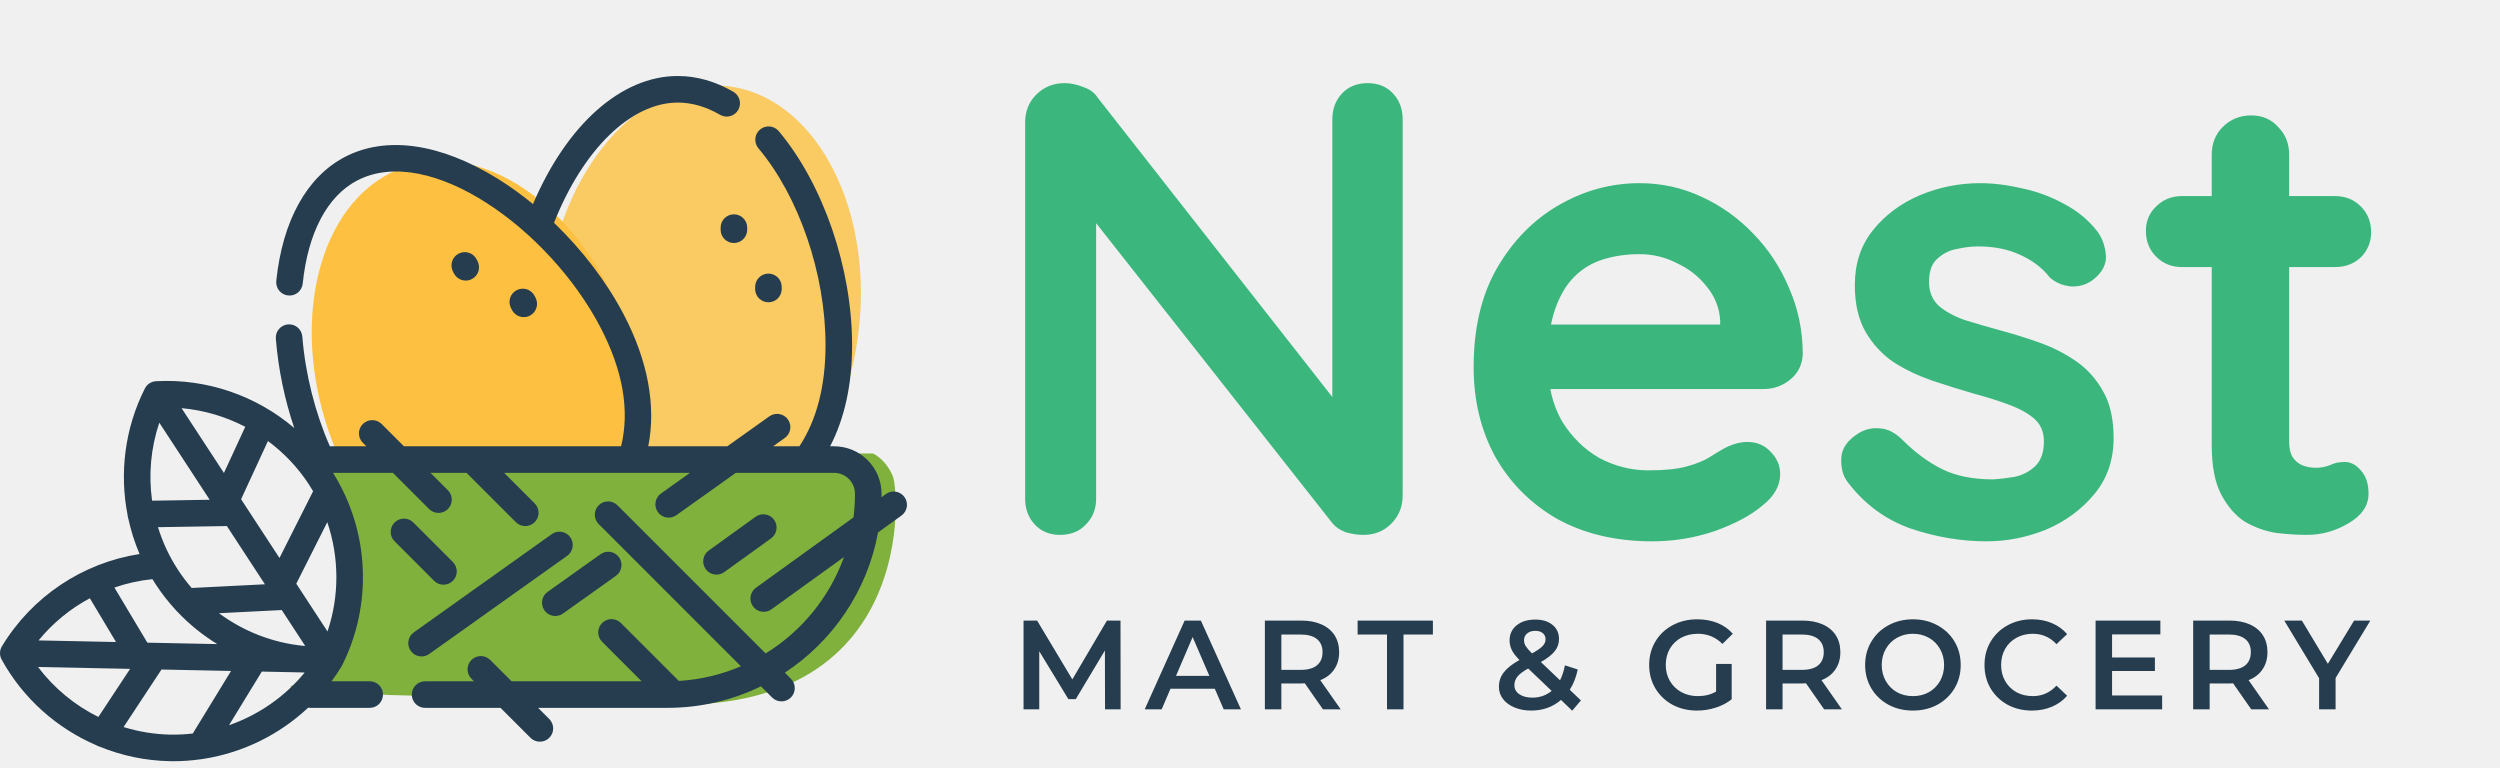
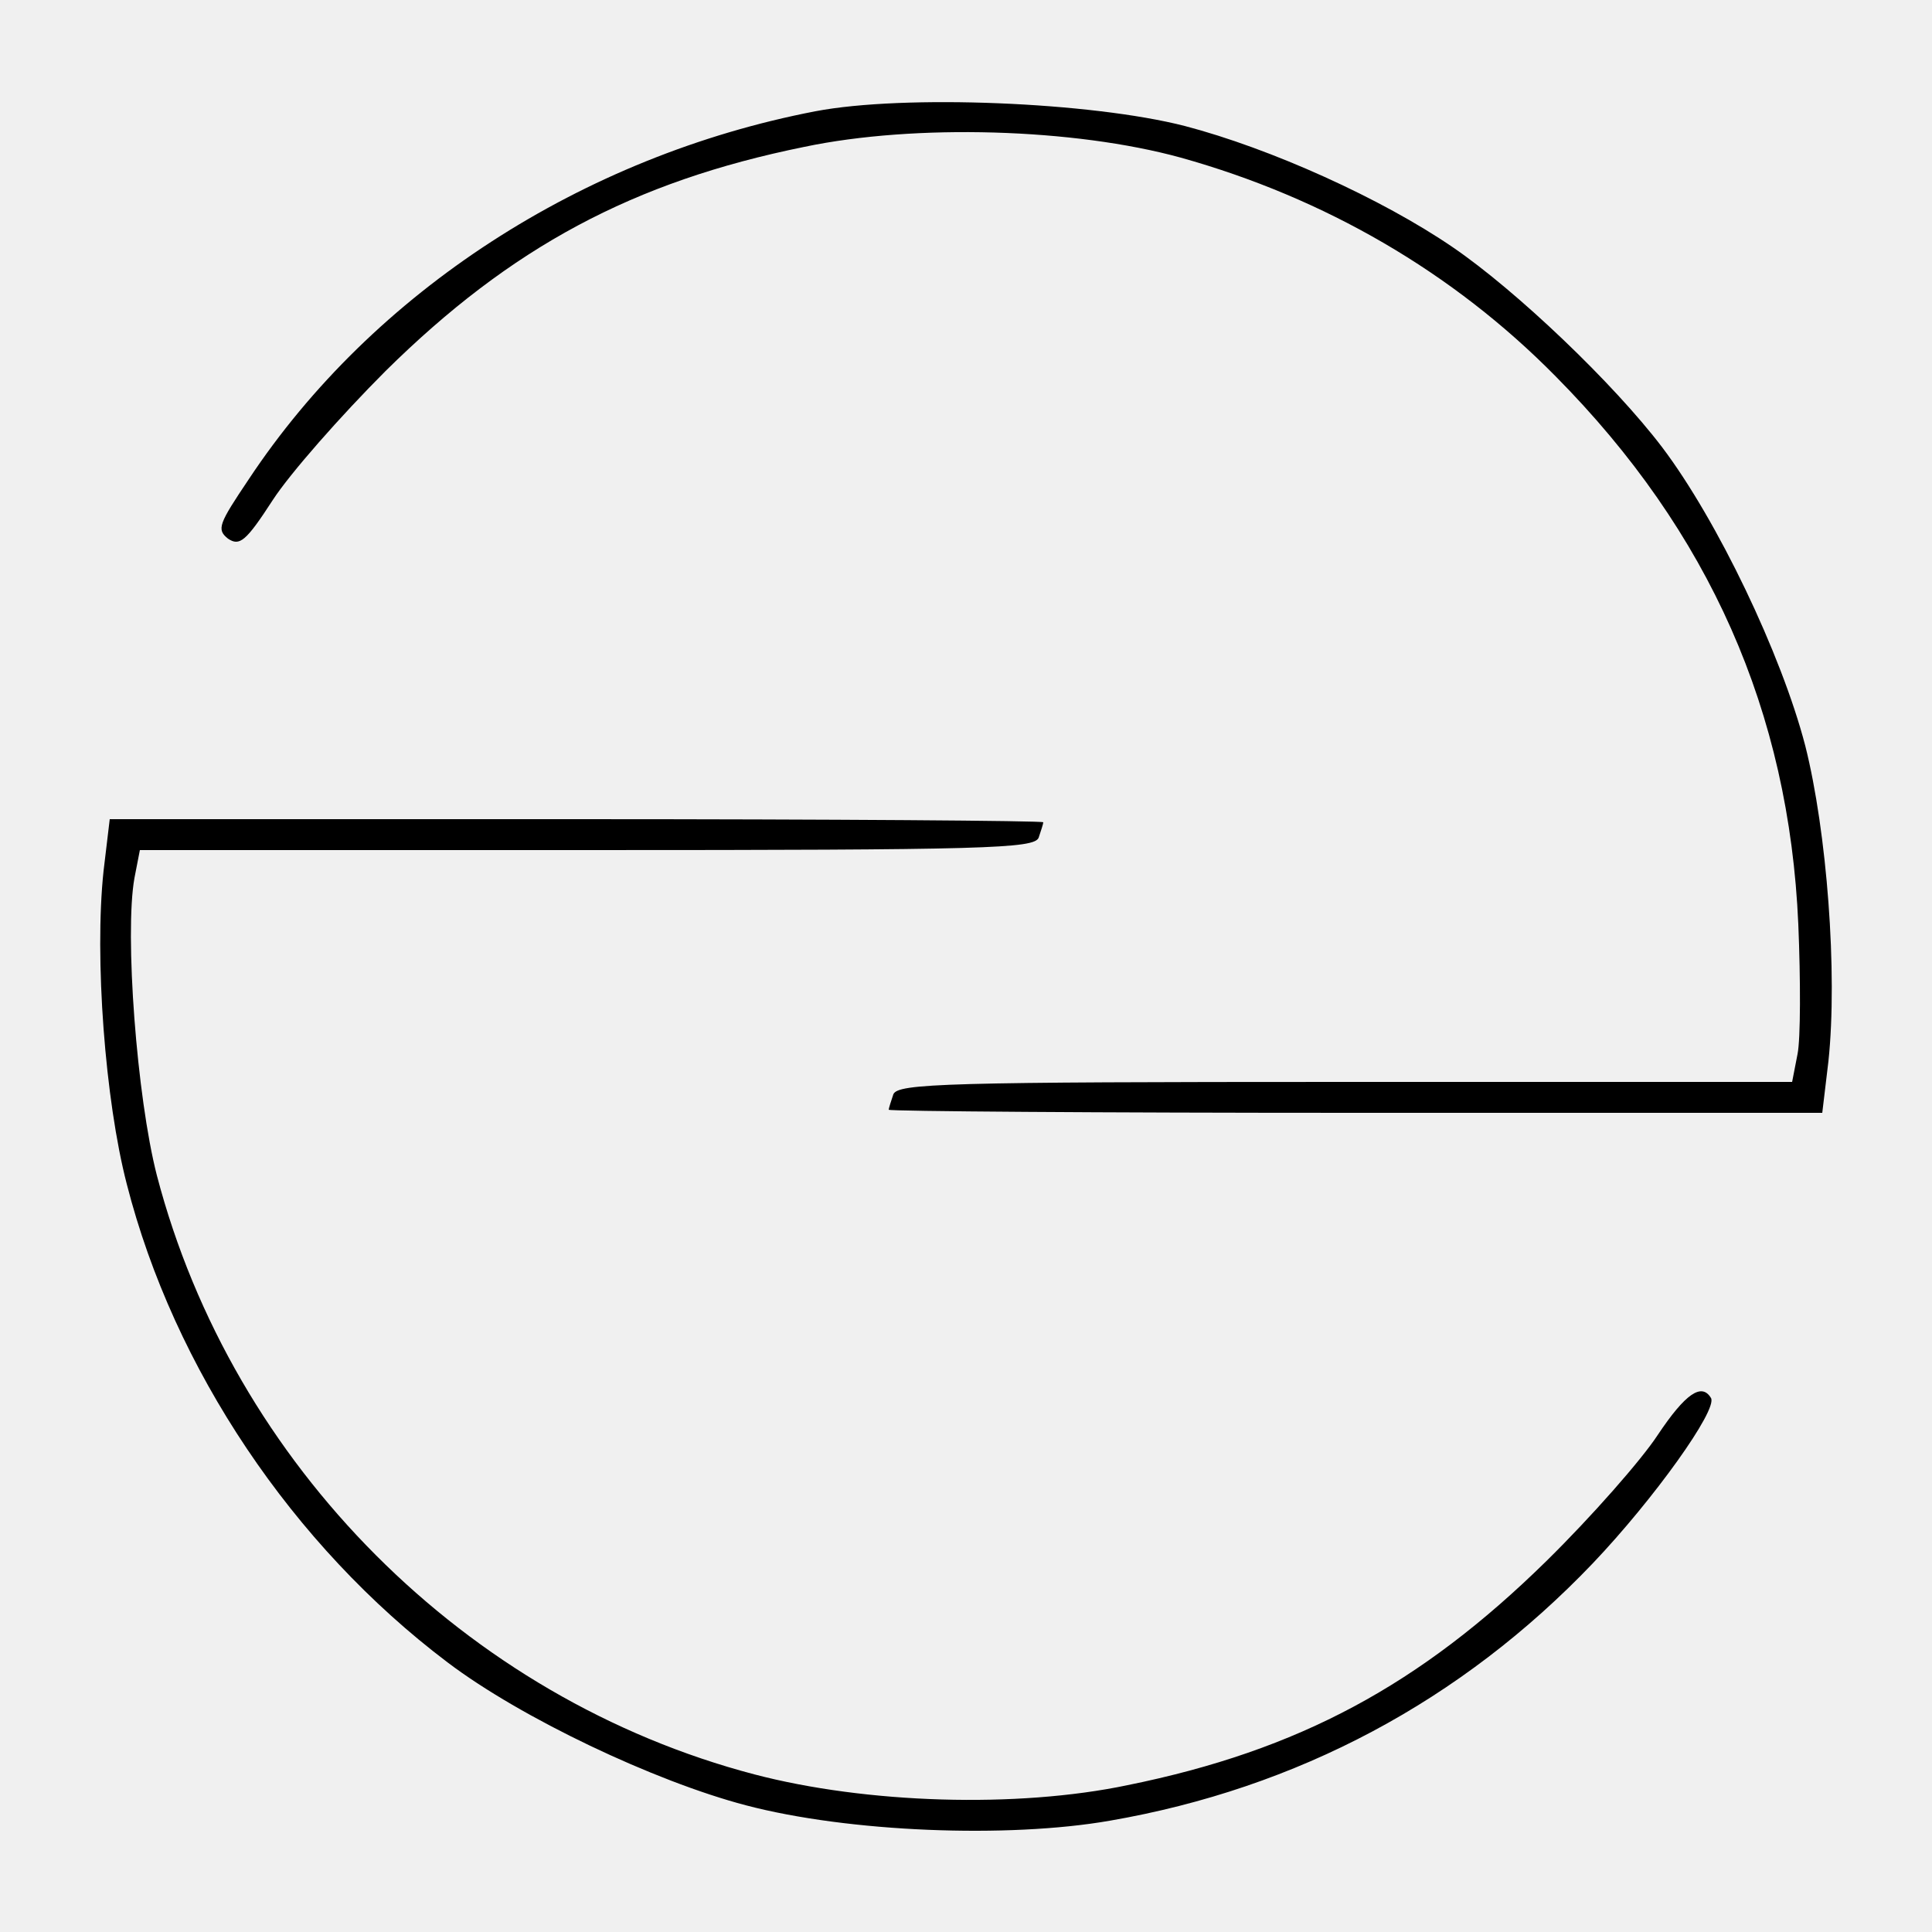
- <svg xmlns="http://www.w3.org/2000/svg" width="215" height="66" viewBox="0 0 215 66" fill="none">
-   <g clip-path="url(#clip0)">
-     <ellipse opacity="0.8" cx="60.443" cy="26.667" rx="13.519" ry="19.377" transform="rotate(5.91321 60.4431 26.6666)" fill="#FDC040" />
-     <ellipse cx="41.055" cy="32.706" rx="13.519" ry="19.377" transform="rotate(-18.8509 41.0546 32.7057)" fill="#FDC040" />
-     <path d="M27 39H75.071C75.455 39.167 76.337 39.8 76.797 41C77.373 42.5 79 64.5 51.5 60C29.862 60 24.813 59.333 25.005 59C29 58 29.5 54 30 51C30.5 48 27 39 27 39Z" fill="#81B13D" />
-     <path d="M63.117 18.432C62.486 18.432 61.974 18.944 61.974 19.575V19.757C61.974 20.389 62.486 20.9 63.117 20.9C63.748 20.9 64.26 20.389 64.26 19.757V19.575C64.26 18.944 63.748 18.432 63.117 18.432Z" fill="#253D4E" />
-     <path d="M66.085 23.53C65.454 23.53 64.942 24.041 64.942 24.672V24.855C64.942 25.486 65.454 25.997 66.085 25.997C66.716 25.997 67.227 25.486 67.227 24.855V24.672C67.227 24.041 66.716 23.53 66.085 23.53Z" fill="#253D4E" />
-     <path d="M41.067 22.457L40.982 22.295C40.69 21.735 40 21.518 39.441 21.811C38.881 22.103 38.665 22.793 38.957 23.352L39.041 23.514C39.245 23.905 39.643 24.128 40.055 24.128C40.233 24.128 40.414 24.087 40.583 23.998C41.142 23.706 41.359 23.016 41.067 22.457Z" fill="#253D4E" />
-     <path d="M46.057 25.602L45.972 25.44C45.68 24.88 44.99 24.663 44.431 24.956C43.871 25.248 43.655 25.938 43.947 26.497L44.031 26.659C44.235 27.05 44.633 27.273 45.045 27.273C45.223 27.273 45.404 27.232 45.573 27.143C46.132 26.851 46.349 26.161 46.057 25.602Z" fill="#253D4E" />
-     <path d="M38.947 48.334L35.549 44.935C35.103 44.489 34.379 44.489 33.933 44.935C33.487 45.381 33.487 46.105 33.933 46.551L37.331 49.95C37.555 50.173 37.847 50.284 38.139 50.284C38.432 50.284 38.724 50.173 38.947 49.95C39.394 49.503 39.394 48.78 38.947 48.334Z" fill="#253D4E" />
-     <path d="M49.045 46.205C48.68 45.691 47.966 45.57 47.452 45.936L35.591 54.381C35.077 54.746 34.957 55.46 35.323 55.974C35.546 56.287 35.898 56.454 36.255 56.454C36.484 56.454 36.715 56.385 36.916 56.242L48.777 47.798C49.291 47.432 49.411 46.719 49.045 46.205Z" fill="#253D4E" />
-     <path d="M53.239 47.928C52.873 47.414 52.16 47.294 51.645 47.66L47.092 50.901C46.578 51.267 46.458 51.981 46.824 52.495C47.047 52.808 47.399 52.975 47.756 52.975C47.985 52.975 48.217 52.906 48.418 52.763L52.97 49.521C53.484 49.156 53.604 48.442 53.239 47.928Z" fill="#253D4E" />
-     <path d="M77.784 42.744C77.415 42.232 76.701 42.116 76.189 42.485L75.808 42.76C75.81 42.662 75.812 42.564 75.812 42.466C75.812 41.376 75.388 40.35 74.616 39.575C73.844 38.805 72.818 38.381 71.728 38.381H71.39C72.644 35.958 73.28 33.041 73.28 29.673C73.28 23.068 70.805 15.848 66.973 11.28C66.567 10.797 65.847 10.734 65.363 11.139C64.88 11.545 64.817 12.266 65.222 12.749C68.729 16.93 70.995 23.573 70.995 29.673C70.995 33.188 70.24 36.114 68.749 38.381H66.487L67.492 37.666C68.007 37.3 68.126 36.586 67.76 36.072C67.395 35.558 66.682 35.438 66.167 35.804L62.547 38.381H55.751C56.436 34.912 55.722 31.036 53.653 27.071C52.171 24.234 50.067 21.488 47.646 19.162C50.139 12.856 54.265 8.822 58.286 8.822C59.5 8.822 60.724 9.175 61.922 9.872C62.468 10.189 63.167 10.004 63.484 9.458C63.801 8.913 63.616 8.213 63.071 7.896C61.519 6.994 59.909 6.536 58.286 6.536C53.422 6.536 48.745 10.716 45.837 17.552C44.846 16.737 43.82 15.995 42.774 15.35C37.852 12.31 33.191 11.654 29.65 13.502C26.385 15.209 24.293 18.993 23.76 24.158C23.695 24.786 24.151 25.347 24.779 25.412C25.408 25.478 25.968 25.02 26.033 24.393C26.484 20.016 28.145 16.867 30.708 15.528C36.949 12.27 47.255 19.757 51.627 28.129C53.571 31.853 54.169 35.297 53.413 38.381H40.602C40.599 38.381 40.596 38.381 40.593 38.381H34.738L32.82 36.464C32.374 36.018 31.65 36.018 31.204 36.464C30.758 36.91 30.758 37.633 31.204 38.08L31.506 38.381H28.369C27.096 35.489 26.259 32.167 26 28.945C25.95 28.316 25.399 27.846 24.77 27.898C24.141 27.948 23.672 28.499 23.722 29.128C23.933 31.747 24.474 34.352 25.308 36.811C22.051 34.036 17.798 32.545 13.418 32.783C13.01 32.805 12.645 33.044 12.46 33.408C10.742 36.811 10.259 40.651 10.972 44.288C10.978 44.398 11 44.504 11.036 44.603C11.26 45.641 11.583 46.66 12.002 47.646C7.111 48.405 2.769 51.287 0.165 55.581C-0.046 55.931 -0.055 56.367 0.142 56.725C1.983 60.066 4.885 62.633 8.294 64.096C8.385 64.149 8.48 64.19 8.578 64.216C10.461 64.983 12.491 65.417 14.579 65.46C14.693 65.463 14.807 65.464 14.921 65.464C15.733 65.464 16.539 65.402 17.332 65.287C17.407 65.282 17.481 65.273 17.553 65.254C20.911 64.72 24.033 63.178 26.498 60.861C26.554 60.869 26.611 60.875 26.669 60.875H31.796C32.427 60.875 32.938 60.364 32.938 59.732C32.938 59.101 32.427 58.59 31.796 58.59H28.515C28.815 58.183 29.099 57.763 29.364 57.326C29.372 57.313 29.378 57.299 29.386 57.285C29.393 57.273 29.401 57.262 29.407 57.249C32.069 51.977 31.767 45.653 28.64 40.666H33.791L36.902 43.777C37.125 44 37.417 44.111 37.71 44.111C38.002 44.111 38.294 44 38.518 43.777C38.964 43.331 38.964 42.607 38.518 42.161L37.023 40.666H40.124L44.366 44.908C44.589 45.131 44.882 45.243 45.174 45.243C45.466 45.243 45.759 45.131 45.982 44.908C46.428 44.462 46.428 43.738 45.982 43.292L43.356 40.666H54.271C54.272 40.666 54.273 40.667 54.275 40.667C54.276 40.667 54.277 40.666 54.278 40.666H59.338L56.843 42.442C56.329 42.808 56.209 43.522 56.575 44.036C56.798 44.349 57.15 44.516 57.507 44.516C57.736 44.516 57.968 44.447 58.169 44.304L63.278 40.666H69.345C69.345 40.666 69.346 40.666 69.347 40.666C69.348 40.666 69.348 40.666 69.349 40.666H71.729C72.209 40.666 72.662 40.853 73.001 41.191C73.341 41.532 73.528 41.985 73.528 42.465C73.528 43.153 73.484 43.831 73.4 44.496L65.011 50.546C64.499 50.915 64.383 51.629 64.752 52.141C64.976 52.451 65.325 52.615 65.68 52.615C65.912 52.615 66.145 52.545 66.347 52.4L72.584 47.903C71.338 51.37 68.936 54.29 65.845 56.197L53.103 43.455C52.657 43.009 51.934 43.009 51.487 43.455C51.041 43.902 51.041 44.625 51.487 45.071L63.717 57.301C62.061 58.009 60.264 58.446 58.38 58.559L53.398 53.578C52.952 53.132 52.229 53.132 51.783 53.578C51.336 54.024 51.336 54.748 51.783 55.194L55.178 58.589H43.993L42.159 56.756C41.713 56.31 40.99 56.31 40.544 56.756C40.097 57.203 40.097 57.926 40.544 58.372L40.761 58.589H36.556C35.925 58.589 35.414 59.101 35.414 59.732C35.414 60.363 35.925 60.875 36.556 60.875H43.045L45.622 63.452C45.845 63.675 46.138 63.786 46.43 63.786C46.722 63.786 47.015 63.675 47.238 63.452C47.684 63.005 47.684 62.282 47.238 61.836L46.277 60.875H57.401C60.282 60.875 63.01 60.209 65.44 59.025L66.4 59.984C66.623 60.208 66.916 60.319 67.208 60.319C67.5 60.319 67.793 60.208 68.016 59.984C68.462 59.538 68.462 58.815 68.016 58.368L67.499 57.851C71.618 55.139 74.589 50.82 75.511 45.792L77.526 44.339C78.037 43.97 78.153 43.256 77.784 42.744ZM26.56 41.651C26.688 41.847 26.809 42.047 26.927 42.248L24.035 47.986L20.733 42.933L23.044 37.928C24.409 38.939 25.606 40.192 26.56 41.651ZM22.784 50.249L16.485 50.566C16.06 50.076 15.665 49.556 15.306 49.006C14.554 47.856 13.981 46.62 13.586 45.337L19.511 45.241L22.784 50.249ZM21.091 36.706L19.258 40.676L15.614 35.101C17.541 35.272 19.401 35.825 21.091 36.706ZM13.7 36.35L18.033 42.979L13.079 43.06C12.765 40.823 12.969 38.522 13.7 36.35ZM13.11 49.807C13.202 49.958 13.296 50.108 13.393 50.256C13.9 51.033 14.468 51.758 15.086 52.43C15.131 52.489 15.182 52.543 15.237 52.592C16.263 53.679 17.424 54.619 18.684 55.392L12.673 55.269L9.839 50.528C10.888 50.166 11.985 49.922 13.11 49.807ZM7.727 51.449L9.977 55.213L3.316 55.076C4.543 53.577 6.045 52.348 7.727 51.449ZM8.46 61.66C6.436 60.656 4.651 59.19 3.27 57.361L11.188 57.523L8.46 61.66ZM16.579 63.082C15.935 63.156 15.283 63.189 14.625 63.176C13.252 63.147 11.908 62.923 10.627 62.525L13.889 57.579L19.87 57.702L16.579 63.082ZM19.694 62.368L22.516 57.756L25.985 57.828C26.056 57.834 26.127 57.839 26.199 57.845C24.48 59.932 22.218 61.491 19.694 62.368ZM26.118 55.545C23.467 55.285 20.947 54.302 18.83 52.736L24.231 52.464L26.246 55.548L26.118 55.545ZM28.166 54.307L25.48 50.197L28.146 44.907C29.177 47.936 29.195 51.25 28.166 54.307Z" fill="#253D4E" />
-     <path d="M66.571 44.703C66.202 44.191 65.488 44.075 64.976 44.444L60.95 47.347C60.438 47.717 60.322 48.431 60.691 48.943C60.915 49.252 61.264 49.417 61.619 49.417C61.851 49.417 62.084 49.347 62.286 49.201L66.313 46.298C66.825 45.929 66.94 45.215 66.571 44.703Z" fill="#253D4E" />
+ <svg xmlns="http://www.w3.org/2000/svg" version="1.0" width="250pt" height="250pt" viewBox="0 0 250 250" preserveAspectRatio="xMidYMid meet">
+   <g transform="translate(0,250) scale(0.1,-0.1)" fill="#000000" stroke="none">
+     <path d="M1055 2356 c-301 -58 -572 -233 -733 -476 -39 -58 -42 -65 -27 -77 15 -10 23 -4 58 50 22 34 88 109 146 167 162 160 320 245 542 290 143 30 349 24 487 -14 186 -52 352 -148 485 -283 199 -201 302 -434 314 -709 3 -72 3 -148 -1 -168 l-7 -36 -578 0 c-519 0 -579 -2 -585 -16 -3 -9 -6 -18 -6 -20 0 -2 272 -4 604 -4 l604 0 8 67 c12 114 -2 297 -30 408 -31 119 -114 292 -185 386 -63 83 -189 203 -271 259 -92 63 -236 128 -347 157 -121 31 -363 41 -478 19z" />
+     <path d="M134 1373 c-12 -112 2 -297 30 -405 61 -239 215 -468 415 -619 95 -72 268 -154 386 -185 133 -35 339 -43 471 -20 243 42 455 155 625 333 79 83 162 199 153 214 -12 20 -33 6 -69 -48 -21 -32 -85 -105 -144 -163 -163 -160 -320 -245 -542 -290 -143 -30 -338 -24 -483 14 -373 98 -675 400 -773 775 -26 101 -42 313 -29 385 l7 36 578 0 c519 0 579 2 585 16 3 9 6 18 6 20 0 2 -272 4 -604 4 l-604 0 -8 -67z" />
  </g>
-   <path d="M95.033 61L95.022 55.942L92.515 60.128H91.883L89.376 56.008V61H88.025V53.37H89.191L92.221 58.428L95.197 53.37H96.363L96.374 61H95.033ZM104.474 59.234H100.659L99.906 61H98.446L101.879 53.37H103.275L106.719 61H105.237L104.474 59.234ZM104.005 58.122L102.566 54.787L101.138 58.122H104.005ZM113.772 61L112.213 58.766C112.147 58.773 112.049 58.776 111.919 58.776H110.196V61H108.779V53.37H111.919C112.58 53.37 113.154 53.479 113.641 53.697C114.135 53.915 114.513 54.227 114.774 54.634C115.036 55.041 115.167 55.525 115.167 56.084C115.167 56.658 115.025 57.152 114.742 57.566C114.465 57.981 114.066 58.289 113.543 58.493L115.298 61H113.772ZM113.739 56.084C113.739 55.597 113.579 55.223 113.259 54.961C112.939 54.7 112.471 54.569 111.853 54.569H110.196V57.61H111.853C112.471 57.61 112.939 57.479 113.259 57.218C113.579 56.949 113.739 56.571 113.739 56.084ZM119.283 54.569H116.755V53.37H123.229V54.569H120.7V61H119.283V54.569ZM135.208 61.12L134.248 60.193C133.536 60.804 132.682 61.109 131.687 61.109C131.156 61.109 130.68 61.022 130.259 60.847C129.837 60.673 129.507 60.433 129.267 60.128C129.027 59.816 128.907 59.463 128.907 59.071C128.907 58.598 129.045 58.184 129.322 57.828C129.598 57.465 130.048 57.109 130.673 56.76C130.368 56.455 130.15 56.171 130.019 55.91C129.888 55.641 129.823 55.365 129.823 55.081C129.823 54.544 130.023 54.111 130.422 53.784C130.829 53.45 131.367 53.283 132.036 53.283C132.653 53.283 133.147 53.435 133.518 53.741C133.889 54.038 134.074 54.446 134.074 54.961C134.074 55.354 133.95 55.703 133.703 56.008C133.464 56.313 133.068 56.622 132.515 56.934L134.161 58.504C134.343 58.148 134.485 57.719 134.586 57.218L135.687 57.577C135.542 58.253 135.313 58.834 135 59.321L135.96 60.237L135.208 61.12ZM132.036 54.253C131.738 54.253 131.502 54.329 131.327 54.482C131.153 54.627 131.066 54.82 131.066 55.059C131.066 55.234 131.113 55.401 131.207 55.561C131.302 55.714 131.483 55.924 131.752 56.193C132.188 55.953 132.49 55.746 132.657 55.572C132.831 55.39 132.919 55.194 132.919 54.983C132.919 54.758 132.839 54.58 132.679 54.449C132.526 54.318 132.312 54.253 132.036 54.253ZM131.785 59.997C132.417 59.997 132.969 59.805 133.442 59.419L131.425 57.49C130.989 57.73 130.68 57.962 130.499 58.188C130.324 58.406 130.237 58.653 130.237 58.929C130.237 59.249 130.379 59.507 130.662 59.703C130.946 59.899 131.32 59.997 131.785 59.997ZM147.584 57.098H148.924V60.139C148.532 60.451 148.074 60.691 147.551 60.858C147.028 61.025 146.49 61.109 145.938 61.109C145.16 61.109 144.459 60.942 143.834 60.608C143.209 60.266 142.719 59.797 142.363 59.202C142.006 58.606 141.828 57.934 141.828 57.185C141.828 56.437 142.006 55.764 142.363 55.169C142.719 54.573 143.209 54.108 143.834 53.773C144.466 53.432 145.175 53.261 145.96 53.261C146.599 53.261 147.18 53.366 147.704 53.577C148.227 53.788 148.666 54.097 149.022 54.504L148.129 55.376C147.547 54.794 146.846 54.504 146.025 54.504C145.487 54.504 145.008 54.616 144.586 54.842C144.172 55.067 143.845 55.383 143.605 55.79C143.373 56.197 143.256 56.662 143.256 57.185C143.256 57.694 143.373 58.151 143.605 58.558C143.845 58.965 144.172 59.285 144.586 59.518C145.008 59.75 145.484 59.866 146.014 59.866C146.61 59.866 147.133 59.736 147.584 59.474V57.098ZM156.875 61L155.317 58.766C155.251 58.773 155.153 58.776 155.022 58.776H153.3V61H151.883V53.37H155.022C155.684 53.37 156.258 53.479 156.745 53.697C157.239 53.915 157.617 54.227 157.878 54.634C158.14 55.041 158.271 55.525 158.271 56.084C158.271 56.658 158.129 57.152 157.846 57.566C157.569 57.981 157.17 58.289 156.647 58.493L158.401 61H156.875ZM156.843 56.084C156.843 55.597 156.683 55.223 156.363 54.961C156.043 54.7 155.575 54.569 154.957 54.569H153.3V57.61H154.957C155.575 57.61 156.043 57.479 156.363 57.218C156.683 56.949 156.843 56.571 156.843 56.084ZM164.51 61.109C163.733 61.109 163.032 60.942 162.407 60.608C161.782 60.266 161.291 59.797 160.935 59.202C160.579 58.598 160.401 57.926 160.401 57.185C160.401 56.444 160.579 55.775 160.935 55.179C161.291 54.576 161.782 54.108 162.407 53.773C163.032 53.432 163.733 53.261 164.51 53.261C165.288 53.261 165.989 53.432 166.614 53.773C167.239 54.108 167.729 54.573 168.086 55.169C168.442 55.764 168.62 56.437 168.62 57.185C168.62 57.934 168.442 58.606 168.086 59.202C167.729 59.797 167.239 60.266 166.614 60.608C165.989 60.942 165.288 61.109 164.51 61.109ZM164.51 59.866C165.019 59.866 165.477 59.754 165.884 59.529C166.291 59.296 166.61 58.976 166.843 58.569C167.075 58.155 167.192 57.694 167.192 57.185C167.192 56.676 167.075 56.218 166.843 55.812C166.61 55.397 166.291 55.078 165.884 54.852C165.477 54.62 165.019 54.504 164.51 54.504C164.002 54.504 163.544 54.62 163.137 54.852C162.73 55.078 162.41 55.397 162.178 55.812C161.945 56.218 161.829 56.676 161.829 57.185C161.829 57.694 161.945 58.155 162.178 58.569C162.41 58.976 162.73 59.296 163.137 59.529C163.544 59.754 164.002 59.866 164.51 59.866ZM174.743 61.109C173.973 61.109 173.275 60.942 172.65 60.608C172.033 60.266 171.546 59.797 171.19 59.202C170.841 58.606 170.667 57.934 170.667 57.185C170.667 56.437 170.845 55.764 171.201 55.169C171.557 54.573 172.044 54.108 172.661 53.773C173.286 53.432 173.984 53.261 174.754 53.261C175.379 53.261 175.949 53.37 176.465 53.588C176.981 53.806 177.417 54.122 177.773 54.536L176.858 55.397C176.306 54.801 175.626 54.504 174.82 54.504C174.296 54.504 173.828 54.62 173.413 54.852C172.999 55.078 172.676 55.394 172.443 55.801C172.211 56.208 172.095 56.669 172.095 57.185C172.095 57.701 172.211 58.162 172.443 58.569C172.676 58.976 172.999 59.296 173.413 59.529C173.828 59.754 174.296 59.866 174.82 59.866C175.626 59.866 176.306 59.565 176.858 58.962L177.773 59.834C177.417 60.248 176.978 60.564 176.455 60.782C175.939 61 175.368 61.109 174.743 61.109ZM185.944 59.812V61H180.221V53.37H185.791V54.558H181.638V56.542H185.322V57.708H181.638V59.812H185.944ZM193.605 61L192.047 58.766C191.981 58.773 191.883 58.776 191.752 58.776H190.03V61H188.613V53.37H191.752C192.414 53.37 192.988 53.479 193.475 53.697C193.969 53.915 194.347 54.227 194.608 54.634C194.87 55.041 195.001 55.525 195.001 56.084C195.001 56.658 194.859 57.152 194.576 57.566C194.299 57.981 193.9 58.289 193.377 58.493L195.131 61H193.605ZM193.573 56.084C193.573 55.597 193.413 55.223 193.093 54.961C192.773 54.7 192.305 54.569 191.687 54.569H190.03V57.61H191.687C192.305 57.61 192.773 57.479 193.093 57.218C193.413 56.949 193.573 56.571 193.573 56.084ZM200.861 58.308V61H199.444V58.33L196.447 53.37H197.962L200.196 57.087L202.453 53.37H203.848L200.861 58.308Z" fill="#253D4E" />
-   <path d="M117.633 7.15C118.521 7.15 119.243 7.446 119.798 8.038C120.353 8.63 120.63 9.37 120.63 10.258V42.614C120.63 43.577 120.297 44.391 119.631 45.056C119.002 45.685 118.207 46 117.245 46C116.764 46 116.264 45.926 115.746 45.778C115.265 45.593 114.895 45.352 114.636 45.056L92.825 17.362L94.267 16.474V42.892C94.267 43.78 93.972 44.52 93.379 45.112C92.825 45.704 92.085 46 91.159 46C90.272 46 89.55 45.704 88.995 45.112C88.44 44.52 88.162 43.78 88.162 42.892V10.536C88.162 9.573 88.477 8.778 89.106 8.149C89.772 7.483 90.586 7.15 91.548 7.15C92.066 7.15 92.603 7.261 93.157 7.483C93.713 7.668 94.12 7.964 94.379 8.371L115.524 35.344L114.58 36.01V10.258C114.58 9.37 114.858 8.63 115.413 8.038C115.968 7.446 116.708 7.15 117.633 7.15ZM142.106 46.555C138.961 46.555 136.223 45.907 133.892 44.612C131.598 43.281 129.822 41.486 128.564 39.229C127.343 36.972 126.732 34.419 126.732 31.57C126.732 28.24 127.398 25.41 128.73 23.078C130.099 20.71 131.875 18.898 134.058 17.64C136.241 16.381 138.554 15.752 140.996 15.752C142.883 15.752 144.659 16.141 146.324 16.918C148.026 17.695 149.524 18.768 150.819 20.137C152.114 21.469 153.132 23.023 153.872 24.799C154.649 26.575 155.037 28.462 155.037 30.46C155 31.348 154.649 32.069 153.983 32.624C153.317 33.179 152.54 33.457 151.652 33.457H130.451L128.786 27.907H149.154L147.933 29.017V27.518C147.859 26.445 147.471 25.483 146.768 24.633C146.102 23.782 145.251 23.116 144.215 22.634C143.216 22.116 142.143 21.858 140.996 21.858C139.886 21.858 138.85 22.006 137.888 22.302C136.926 22.598 136.093 23.097 135.39 23.8C134.687 24.503 134.132 25.447 133.725 26.631C133.318 27.814 133.115 29.313 133.115 31.126C133.115 33.124 133.522 34.826 134.336 36.232C135.187 37.601 136.26 38.656 137.555 39.395C138.887 40.099 140.293 40.45 141.773 40.45C143.142 40.45 144.233 40.339 145.047 40.117C145.861 39.895 146.509 39.636 146.99 39.34C147.508 39.007 147.97 38.73 148.377 38.508C149.043 38.175 149.672 38.008 150.264 38.008C151.078 38.008 151.744 38.285 152.262 38.84C152.817 39.395 153.095 40.043 153.095 40.783C153.095 41.782 152.577 42.688 151.541 43.502C150.579 44.316 149.228 45.038 147.489 45.667C145.75 46.259 143.956 46.555 142.106 46.555ZM158.849 41.394C158.479 40.876 158.312 40.209 158.349 39.395C158.386 38.581 158.867 37.879 159.792 37.286C160.384 36.916 161.013 36.769 161.679 36.843C162.345 36.88 162.993 37.212 163.622 37.842C164.695 38.914 165.823 39.747 167.007 40.339C168.191 40.931 169.671 41.227 171.447 41.227C172.002 41.19 172.613 41.116 173.279 41.005C173.945 40.857 174.518 40.561 174.999 40.117C175.517 39.636 175.776 38.914 175.776 37.953C175.776 37.139 175.499 36.491 174.944 36.01C174.389 35.529 173.649 35.122 172.724 34.789C171.836 34.456 170.837 34.142 169.727 33.846C168.58 33.513 167.396 33.142 166.175 32.736C164.991 32.328 163.899 31.811 162.9 31.181C161.901 30.515 161.087 29.646 160.458 28.573C159.829 27.5 159.515 26.149 159.515 24.521C159.515 22.672 160.033 21.099 161.069 19.804C162.105 18.509 163.437 17.51 165.065 16.807C166.73 16.104 168.469 15.752 170.282 15.752C171.429 15.752 172.631 15.9 173.889 16.197C175.147 16.456 176.35 16.899 177.497 17.529C178.644 18.12 179.606 18.916 180.383 19.915C180.79 20.47 181.03 21.136 181.104 21.913C181.178 22.69 180.827 23.393 180.05 24.022C179.495 24.466 178.847 24.669 178.107 24.633C177.367 24.558 176.757 24.299 176.276 23.855C175.647 23.041 174.796 22.394 173.723 21.913C172.687 21.432 171.484 21.192 170.115 21.192C169.56 21.192 168.95 21.265 168.284 21.413C167.655 21.524 167.1 21.802 166.619 22.246C166.138 22.653 165.897 23.319 165.897 24.244C165.897 25.095 166.175 25.779 166.73 26.297C167.285 26.779 168.025 27.186 168.95 27.518C169.912 27.814 170.929 28.11 172.002 28.407C173.112 28.703 174.241 29.054 175.388 29.461C176.535 29.868 177.589 30.404 178.551 31.07C179.513 31.736 180.29 32.606 180.882 33.679C181.474 34.715 181.77 36.047 181.77 37.675C181.77 39.562 181.215 41.172 180.105 42.504C178.995 43.836 177.608 44.853 175.943 45.556C174.278 46.222 172.576 46.555 170.837 46.555C168.654 46.555 166.471 46.185 164.288 45.445C162.105 44.668 160.292 43.318 158.849 41.394ZM187.655 16.863H200.808C201.696 16.863 202.436 17.159 203.028 17.75C203.62 18.343 203.916 19.082 203.916 19.971C203.916 20.822 203.62 21.543 203.028 22.135C202.436 22.69 201.696 22.968 200.808 22.968H187.655C186.767 22.968 186.027 22.672 185.435 22.079C184.843 21.488 184.547 20.747 184.547 19.86C184.547 19.009 184.843 18.305 185.435 17.75C186.027 17.159 186.767 16.863 187.655 16.863ZM193.593 9.925C194.555 9.925 195.332 10.258 195.924 10.924C196.553 11.553 196.868 12.348 196.868 13.31V38.008C196.868 38.526 196.96 38.952 197.145 39.285C197.367 39.617 197.645 39.858 197.978 40.006C198.348 40.154 198.736 40.228 199.143 40.228C199.587 40.228 199.994 40.154 200.364 40.006C200.734 39.821 201.16 39.728 201.641 39.728C202.159 39.728 202.621 39.969 203.028 40.45C203.472 40.931 203.694 41.597 203.694 42.448C203.694 43.484 203.121 44.335 201.974 45.001C200.864 45.667 199.661 46 198.366 46C197.589 46 196.72 45.944 195.758 45.834C194.833 45.685 193.945 45.371 193.094 44.89C192.28 44.372 191.595 43.595 191.04 42.559C190.485 41.523 190.208 40.099 190.208 38.285V13.31C190.208 12.348 190.522 11.553 191.151 10.924C191.817 10.258 192.631 9.925 193.593 9.925Z" fill="#3BB77E" />
-   <defs>
-     <clipPath id="clip0">
-       <rect width="78" height="60" fill="white" transform="translate(0 6)" />
-     </clipPath>
-   </defs>
</svg>
